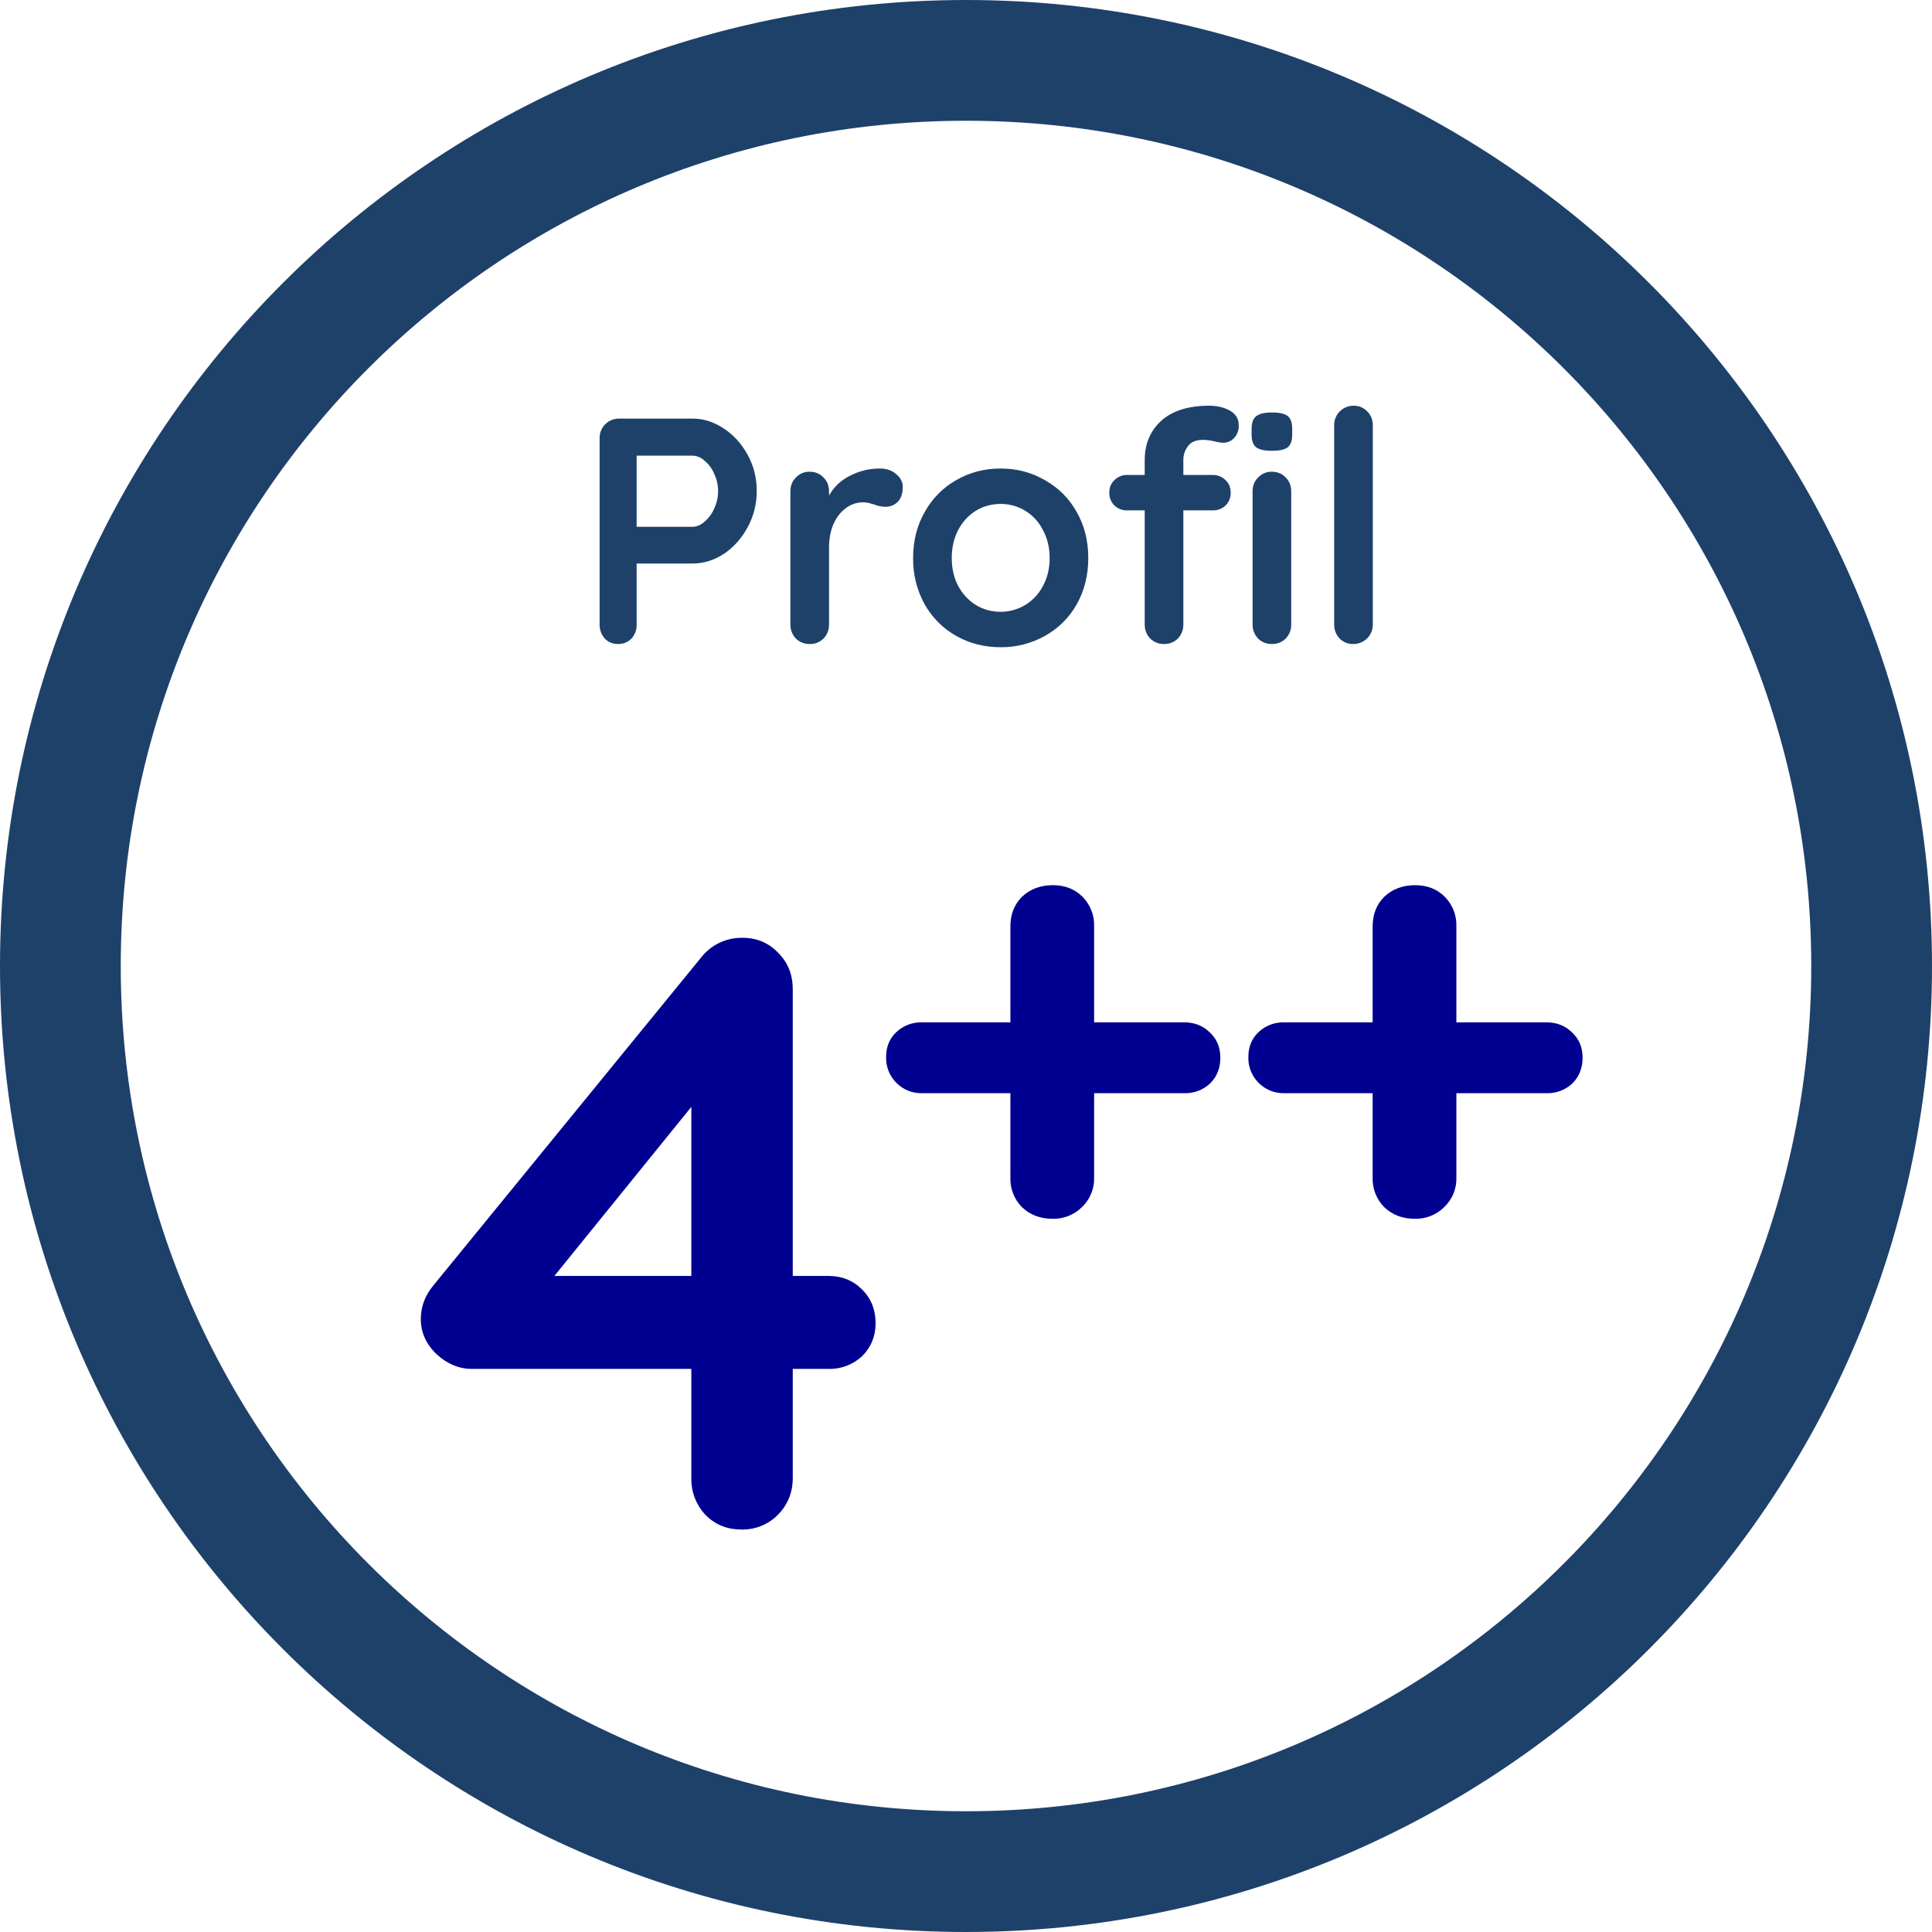
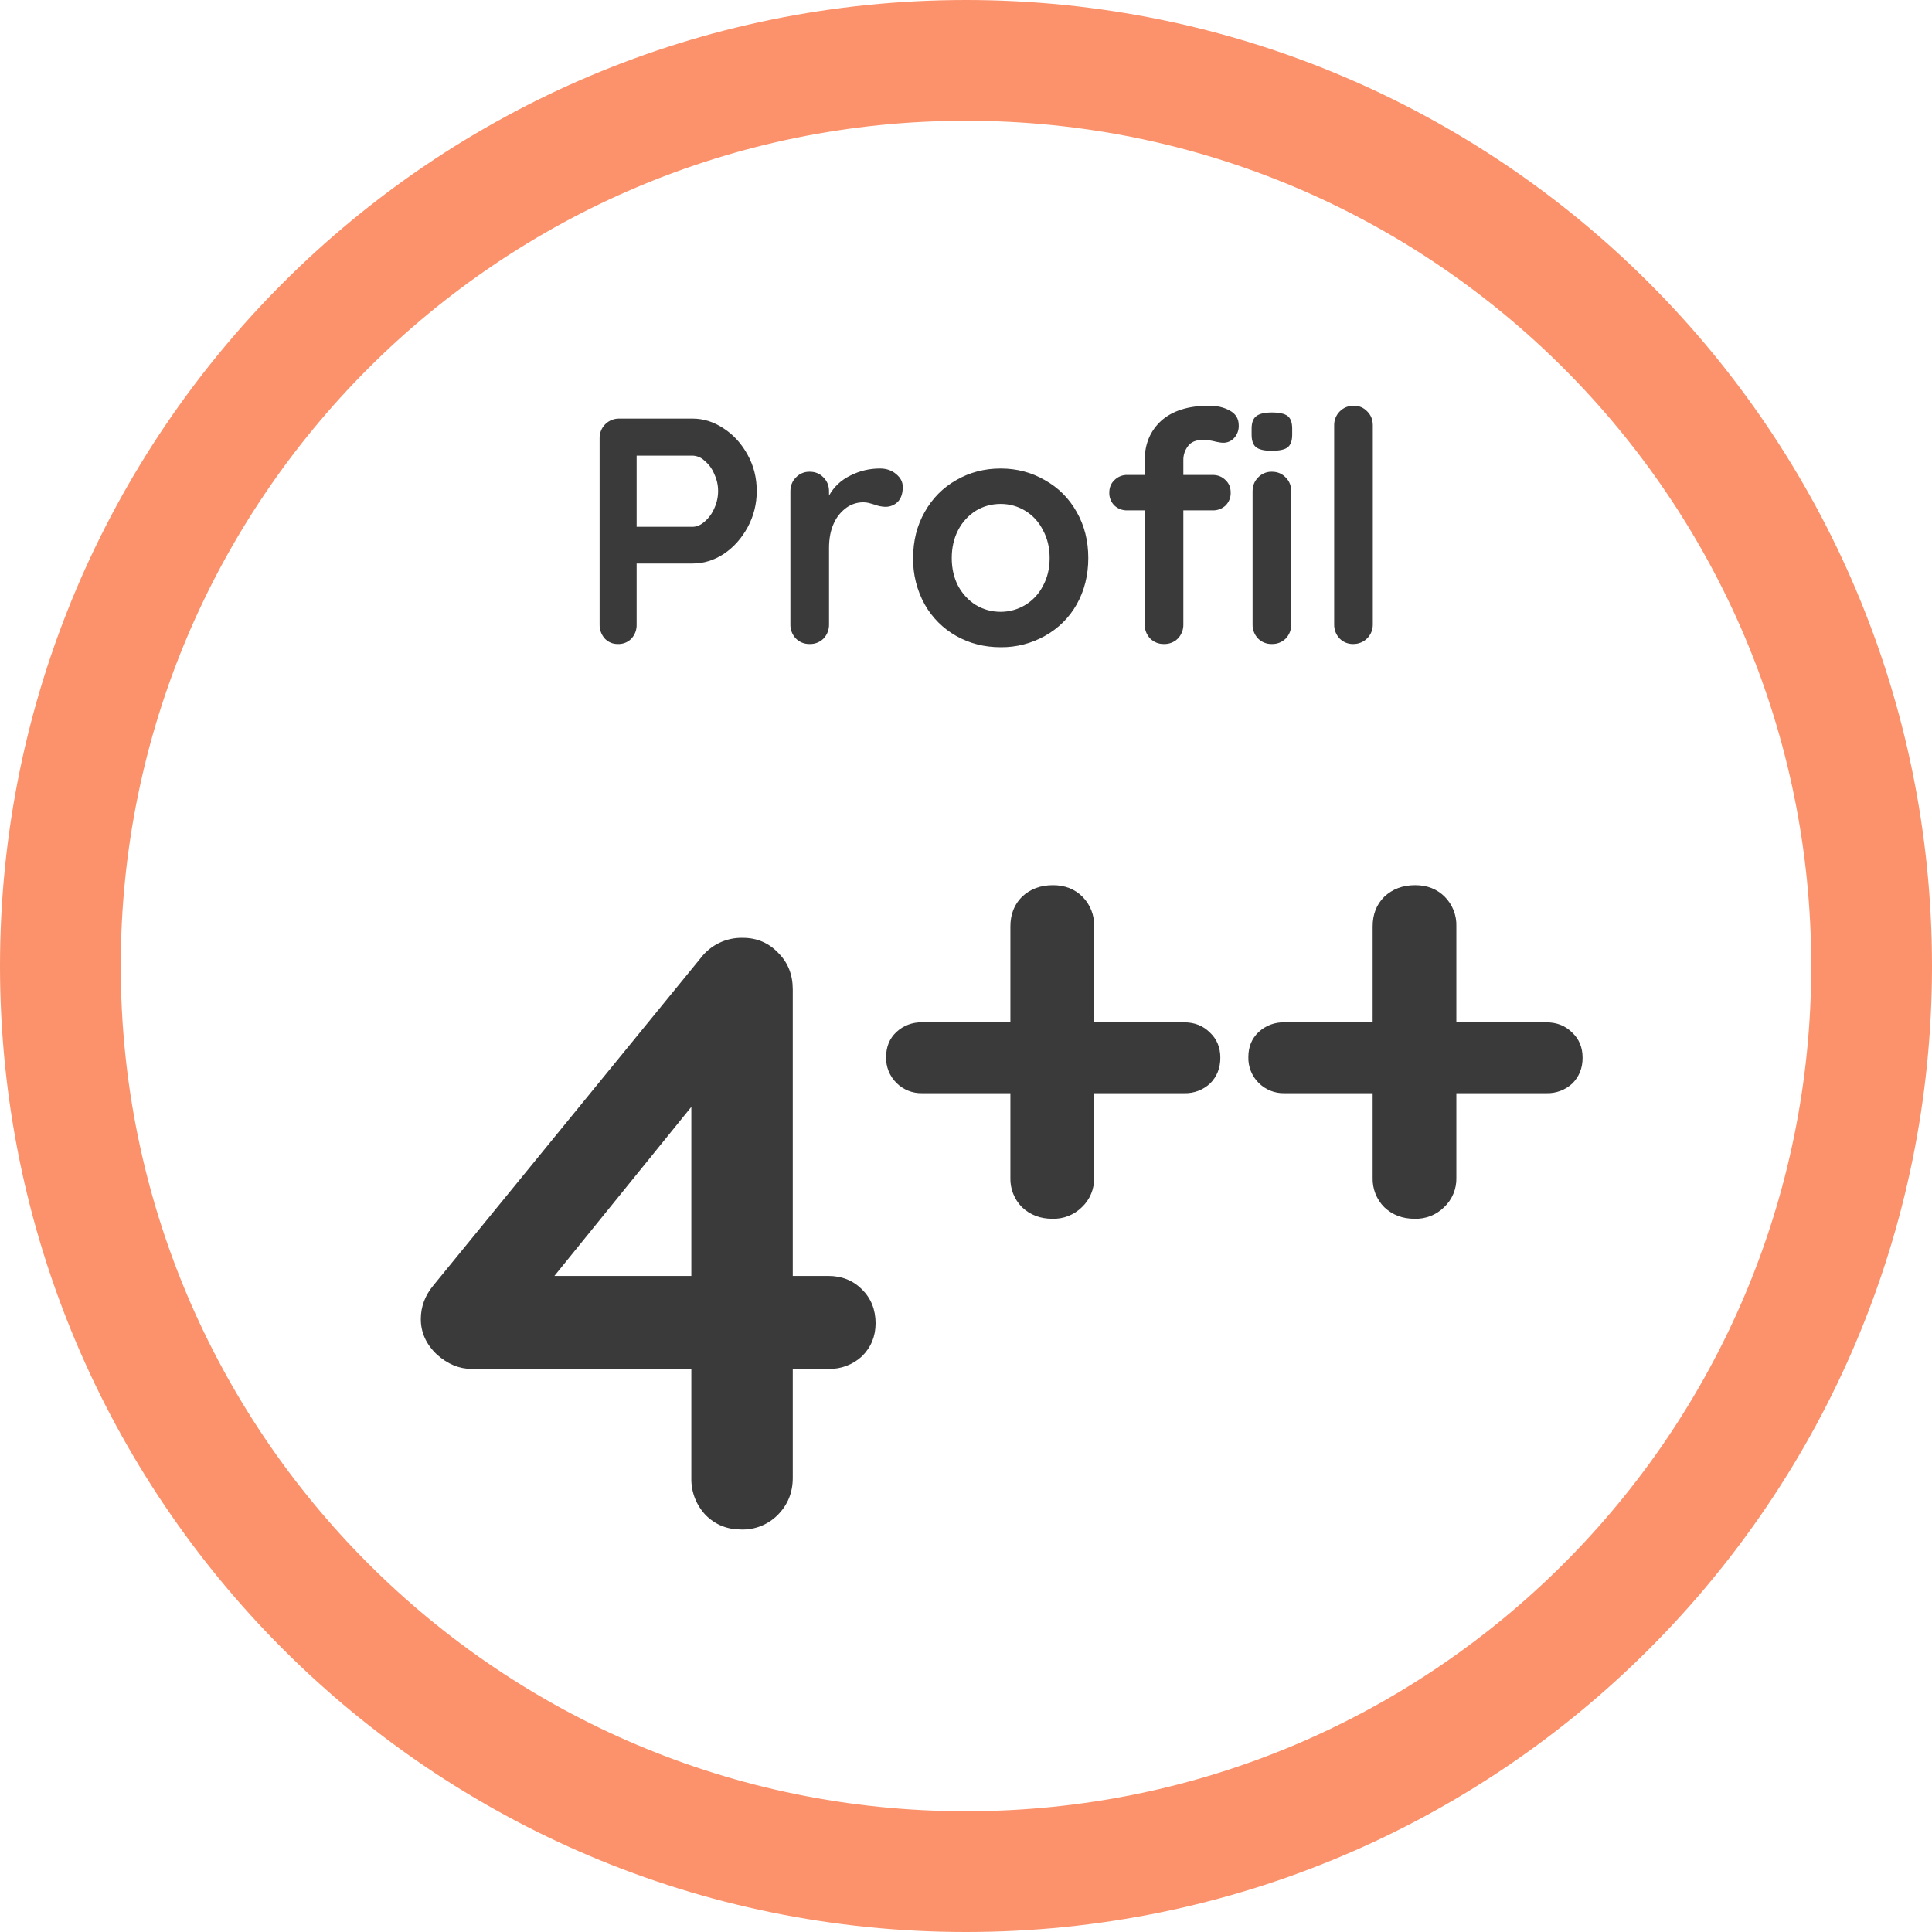
<svg xmlns="http://www.w3.org/2000/svg" width="48" height="48" fill="none">
-   <path d="M17.209 10.4c.272 0 .53.083.776.248.245.16.442.379.592.656.15.272.224.57.224.896 0 .32-.075.619-.224.896-.15.277-.347.499-.592.664-.245.16-.504.24-.776.24h-1.392v1.512a.493.493 0 01-.128.352.44.44 0 01-.336.136.43.43 0 01-.328-.136.51.51 0 01-.128-.352v-4.624a.479.479 0 01.488-.488h1.824zm0 2.688c.101 0 .2-.043.296-.128a.89.89 0 00.24-.328 1.02 1.02 0 00.096-.432c0-.15-.032-.29-.096-.424a.81.81 0 00-.24-.328.444.444 0 00-.296-.128h-1.392v1.768h1.392zm4.652-1.448c.16 0 .293.045.4.136.112.09.168.197.168.32 0 .165-.042.29-.128.376a.43.43 0 01-.304.12.799.799 0 01-.272-.056 2.884 2.884 0 00-.112-.032.61.61 0 00-.176-.024.711.711 0 00-.4.128.957.957 0 00-.32.392c-.08.17-.12.376-.12.616v1.896a.493.493 0 01-.136.352.466.466 0 01-.344.136.466.466 0 01-.344-.136.493.493 0 01-.136-.352v-3.304c0-.139.046-.253.136-.344a.453.453 0 01.344-.144c.139 0 .253.048.344.144.09.09.136.205.136.344v.104c.123-.219.299-.384.528-.496.23-.117.475-.176.736-.176zm5.177 2.224c0 .427-.096.81-.288 1.152a2.035 2.035 0 01-.792.784 2.19 2.19 0 01-1.096.28c-.405 0-.773-.093-1.104-.28a2.05 2.05 0 01-.784-.784 2.308 2.308 0 01-.288-1.152c0-.427.096-.808.288-1.144.192-.341.454-.605.784-.792.33-.192.699-.288 1.104-.288.4 0 .766.096 1.096.288.336.187.6.45.792.792.192.336.288.717.288 1.144zm-.96 0c0-.261-.056-.493-.168-.696a1.165 1.165 0 00-1.048-.648c-.224 0-.43.056-.616.168a1.239 1.239 0 00-.44.48c-.106.203-.16.435-.16.696 0 .261.054.493.16.696.112.203.259.36.44.472.187.112.392.168.616.168a1.176 1.176 0 001.048-.64c.112-.203.168-.435.168-.696zm3.818-2.936c-.181 0-.309.053-.384.16a.553.553 0 00-.112.336v.376h.728c.128 0 .235.043.32.128.086.08.128.184.128.312a.434.434 0 01-.128.32.45.45 0 01-.32.12H29.4v2.832a.493.493 0 01-.136.352.466.466 0 01-.344.136.466.466 0 01-.344-.136.493.493 0 01-.136-.352V12.68h-.432a.45.45 0 01-.32-.12.434.434 0 01-.128-.32c0-.128.043-.232.128-.312a.434.434 0 01.32-.128h.432v-.368c0-.4.136-.725.408-.976.278-.25.675-.376 1.192-.376.198 0 .368.04.512.12.15.08.224.203.224.368a.439.439 0 01-.112.312.358.358 0 01-.272.12.542.542 0 01-.088-.008 2.807 2.807 0 00-.088-.016 1.367 1.367 0 00-.32-.048zm2.184 4.584a.493.493 0 01-.136.352.466.466 0 01-.344.136.466.466 0 01-.344-.136.493.493 0 01-.136-.352v-3.304c0-.139.046-.253.136-.344a.453.453 0 01.344-.144c.139 0 .254.048.344.144.091.09.136.205.136.344v3.304zm-.488-4.312c-.181 0-.309-.03-.384-.088-.074-.059-.112-.163-.112-.312v-.152c0-.15.04-.253.12-.312.08-.059.208-.088.384-.088.187 0 .318.03.392.088.075.059.112.163.112.312v.152c0 .155-.04.261-.12.32-.074.053-.205.08-.392.08zm2.515 4.312a.479.479 0 01-.488.488.456.456 0 01-.336-.136.493.493 0 01-.136-.352v-4.944a.479.479 0 01.488-.488c.133 0 .245.048.336.144.09.09.136.205.136.344v4.944z" fill="#1E416A" />
-   <circle cx="24" cy="24" r="22.5" stroke="#1E416A" stroke-width="3" />
-   <path d="M20.578 31.7c.336 0 .616.112.84.336.224.224.336.504.336.84 0 .322-.112.595-.336.819a1.18 1.18 0 01-.84.315h-.882v2.709c0 .364-.126.672-.378.924a1.224 1.224 0 01-.903.357c-.35 0-.644-.119-.882-.357a1.296 1.296 0 01-.357-.924V34.01h-5.46c-.308 0-.595-.119-.861-.357-.266-.252-.4-.546-.4-.882 0-.308.106-.588.316-.84l6.636-8.127a1.274 1.274 0 011.05-.504c.35 0 .644.126.882.378.238.238.357.539.357.903V31.7h.882zm-3.402 0v-4.2l-3.402 4.2h3.402zM29.423 25.4c.256 0 .47.085.64.256.17.16.256.368.256.624s-.085.47-.256.64a.9.9 0 01-.64.24h-2.24v2.096a.97.97 0 01-.304.736.997.997 0 01-.736.288c-.299 0-.55-.096-.752-.288a.997.997 0 01-.288-.736V27.16h-2.192a.868.868 0 01-.64-.256.868.868 0 01-.256-.64c0-.256.085-.464.256-.624a.9.9 0 01.64-.24h2.192v-2.384c0-.299.096-.544.288-.736.203-.192.459-.288.768-.288.299 0 .544.096.736.288a.997.997 0 01.288.736V25.4h2.24zM38.423 25.4c.256 0 .47.085.64.256.17.16.256.368.256.624s-.085.47-.256.64a.9.9 0 01-.64.24h-2.24v2.096a.97.97 0 01-.304.736.997.997 0 01-.736.288c-.299 0-.55-.096-.752-.288a.997.997 0 01-.288-.736V27.16h-2.192a.868.868 0 01-.64-.256.868.868 0 01-.256-.64c0-.256.085-.464.256-.624a.9.9 0 01.64-.24h2.192v-2.384c0-.299.096-.544.288-.736.203-.192.459-.288.768-.288.299 0 .544.096.736.288a.997.997 0 01.288.736V25.4h2.24z" fill="#000091" />
+   <path d="M17.209 10.4c.272 0 .53.083.776.248.245.16.442.379.592.656.15.272.224.57.224.896 0 .32-.075.619-.224.896-.15.277-.347.499-.592.664-.245.16-.504.24-.776.24h-1.392v1.512a.493.493 0 01-.128.352.44.44 0 01-.336.136.43.43 0 01-.328-.136.51.51 0 01-.128-.352v-4.624a.479.479 0 01.488-.488h1.824zm0 2.688c.101 0 .2-.043.296-.128a.89.89 0 00.24-.328 1.02 1.02 0 00.096-.432c0-.15-.032-.29-.096-.424a.81.81 0 00-.24-.328.444.444 0 00-.296-.128h-1.392v1.768h1.392zm4.652-1.448c.16 0 .293.045.4.136.112.09.168.197.168.32 0 .165-.042.29-.128.376a.43.43 0 01-.304.12.799.799 0 01-.272-.056 2.884 2.884 0 00-.112-.032.61.61 0 00-.176-.024.711.711 0 00-.4.128.957.957 0 00-.32.392c-.08.17-.12.376-.12.616v1.896a.493.493 0 01-.136.352.466.466 0 01-.344.136.466.466 0 01-.344-.136.493.493 0 01-.136-.352v-3.304c0-.139.046-.253.136-.344a.453.453 0 01.344-.144c.139 0 .253.048.344.144.09.09.136.205.136.344v.104c.123-.219.299-.384.528-.496.23-.117.475-.176.736-.176zm5.177 2.224c0 .427-.096.81-.288 1.152a2.035 2.035 0 01-.792.784 2.19 2.19 0 01-1.096.28c-.405 0-.773-.093-1.104-.28a2.05 2.05 0 01-.784-.784 2.308 2.308 0 01-.288-1.152c0-.427.096-.808.288-1.144.192-.341.454-.605.784-.792.33-.192.699-.288 1.104-.288.4 0 .766.096 1.096.288.336.187.6.45.792.792.192.336.288.717.288 1.144zm-.96 0c0-.261-.056-.493-.168-.696a1.165 1.165 0 00-1.048-.648c-.224 0-.43.056-.616.168a1.239 1.239 0 00-.44.48c-.106.203-.16.435-.16.696 0 .261.054.493.16.696.112.203.259.36.44.472.187.112.392.168.616.168a1.176 1.176 0 001.048-.64c.112-.203.168-.435.168-.696zm3.818-2.936c-.181 0-.309.053-.384.16a.553.553 0 00-.112.336v.376h.728c.128 0 .235.043.32.128.086.08.128.184.128.312a.434.434 0 01-.128.32.45.45 0 01-.32.12H29.4v2.832a.493.493 0 01-.136.352.466.466 0 01-.344.136.466.466 0 01-.344-.136.493.493 0 01-.136-.352V12.68h-.432a.45.45 0 01-.32-.12.434.434 0 01-.128-.32c0-.128.043-.232.128-.312a.434.434 0 01.32-.128h.432v-.368c0-.4.136-.725.408-.976.278-.25.675-.376 1.192-.376.198 0 .368.04.512.12.15.08.224.203.224.368a.439.439 0 01-.112.312.358.358 0 01-.272.12.542.542 0 01-.088-.008 2.807 2.807 0 00-.088-.016 1.367 1.367 0 00-.32-.048zm2.184 4.584a.493.493 0 01-.136.352.466.466 0 01-.344.136.466.466 0 01-.344-.136.493.493 0 01-.136-.352v-3.304c0-.139.046-.253.136-.344a.453.453 0 01.344-.144c.139 0 .254.048.344.144.091.09.136.205.136.344v3.304zm-.488-4.312c-.181 0-.309-.03-.384-.088-.074-.059-.112-.163-.112-.312v-.152c0-.15.04-.253.12-.312.08-.059.208-.088.384-.088.187 0 .318.03.392.088.075.059.112.163.112.312v.152c0 .155-.04.261-.12.32-.074.053-.205.08-.392.08zm2.515 4.312a.479.479 0 01-.488.488.456.456 0 01-.336-.136.493.493 0 01-.136-.352v-4.944a.479.479 0 01.488-.488c.133 0 .245.048.336.144.09.09.136.205.136.344v4.944z" fill="#3A3A3A" />
+   <circle cx="24" cy="24" r="22.5" stroke="#FB926B" stroke-width="3" />
+   <path d="M20.578 31.7c.336 0 .616.112.84.336.224.224.336.504.336.84 0 .322-.112.595-.336.819a1.18 1.18 0 01-.84.315h-.882v2.709c0 .364-.126.672-.378.924a1.224 1.224 0 01-.903.357c-.35 0-.644-.119-.882-.357a1.296 1.296 0 01-.357-.924V34.01h-5.46c-.308 0-.595-.119-.861-.357-.266-.252-.4-.546-.4-.882 0-.308.106-.588.316-.84l6.636-8.127a1.274 1.274 0 011.05-.504c.35 0 .644.126.882.378.238.238.357.539.357.903V31.7h.882zm-3.402 0v-4.2l-3.402 4.2h3.402zM29.423 25.4c.256 0 .47.085.64.256.17.16.256.368.256.624s-.085.47-.256.64a.9.9 0 01-.64.24h-2.24v2.096a.97.97 0 01-.304.736.997.997 0 01-.736.288c-.299 0-.55-.096-.752-.288a.997.997 0 01-.288-.736V27.16h-2.192a.868.868 0 01-.64-.256.868.868 0 01-.256-.64c0-.256.085-.464.256-.624a.9.9 0 01.64-.24h2.192v-2.384c0-.299.096-.544.288-.736.203-.192.459-.288.768-.288.299 0 .544.096.736.288a.997.997 0 01.288.736V25.4h2.24zM38.423 25.4c.256 0 .47.085.64.256.17.16.256.368.256.624s-.085.47-.256.64a.9.9 0 01-.64.24h-2.24v2.096a.97.97 0 01-.304.736.997.997 0 01-.736.288c-.299 0-.55-.096-.752-.288a.997.997 0 01-.288-.736V27.16h-2.192a.868.868 0 01-.64-.256.868.868 0 01-.256-.64c0-.256.085-.464.256-.624a.9.9 0 01.64-.24h2.192v-2.384c0-.299.096-.544.288-.736.203-.192.459-.288.768-.288.299 0 .544.096.736.288a.997.997 0 01.288.736V25.4h2.24z" fill="#3A3A3A" />
</svg>
